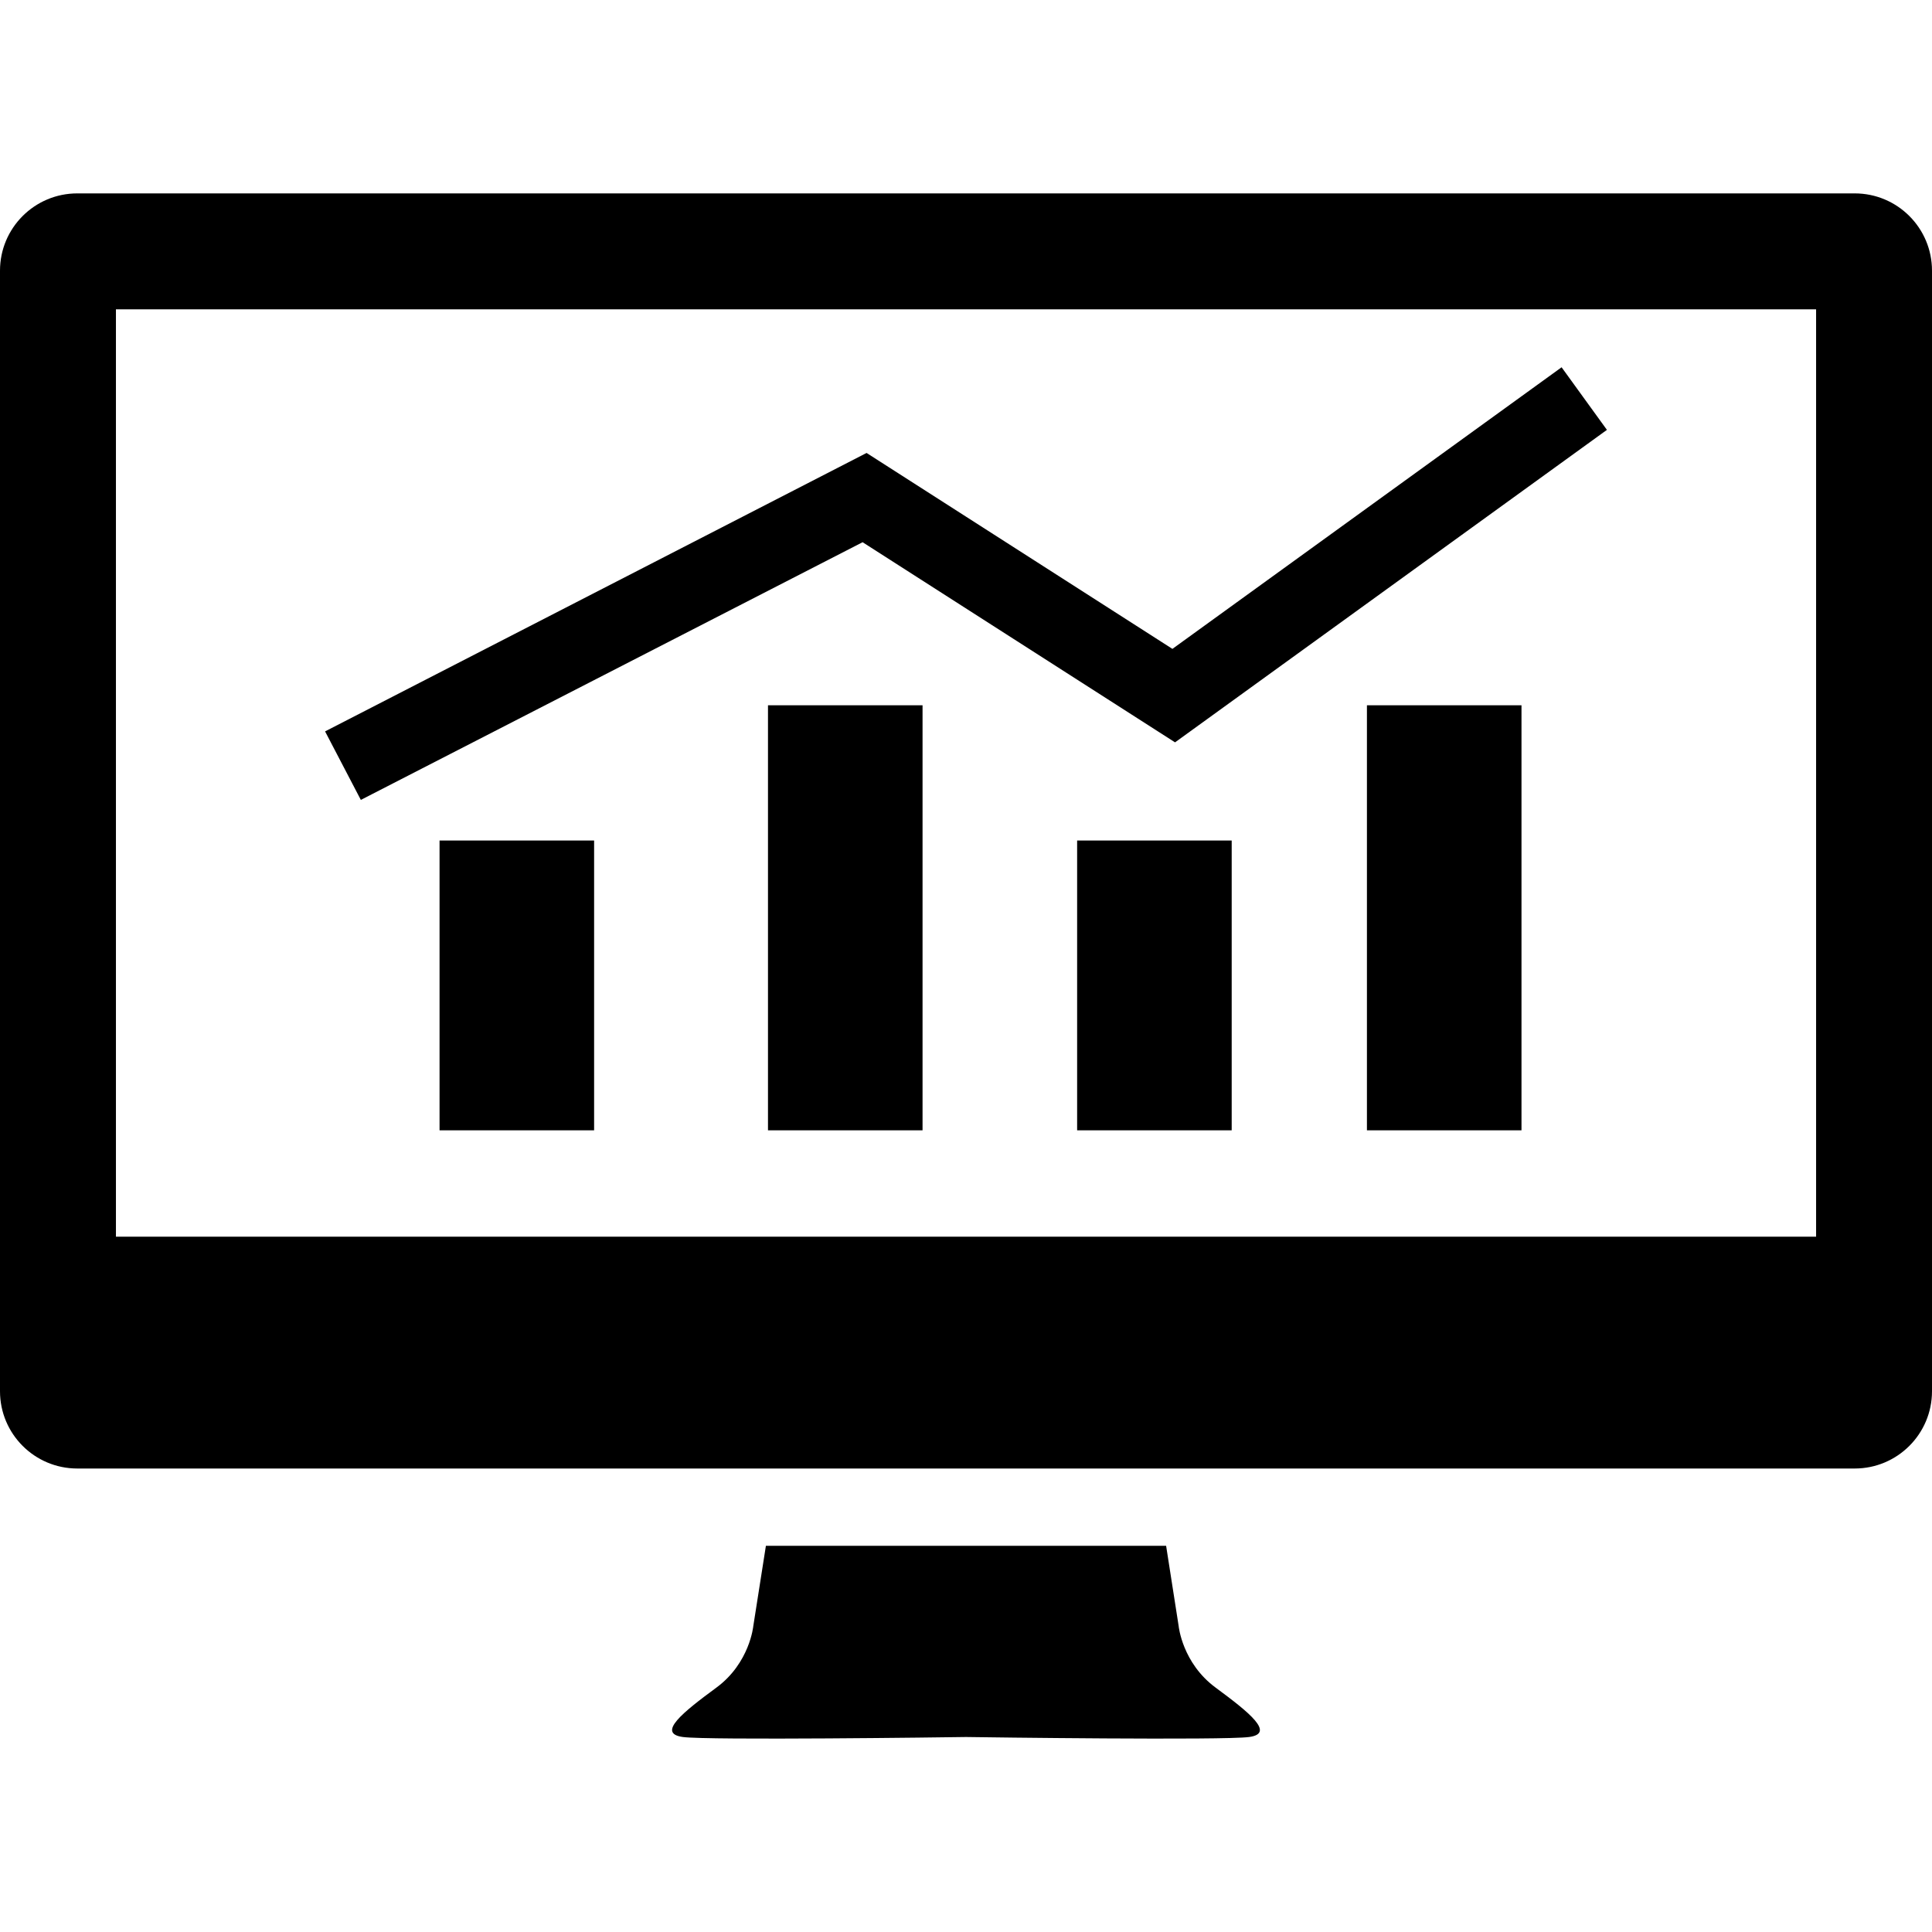
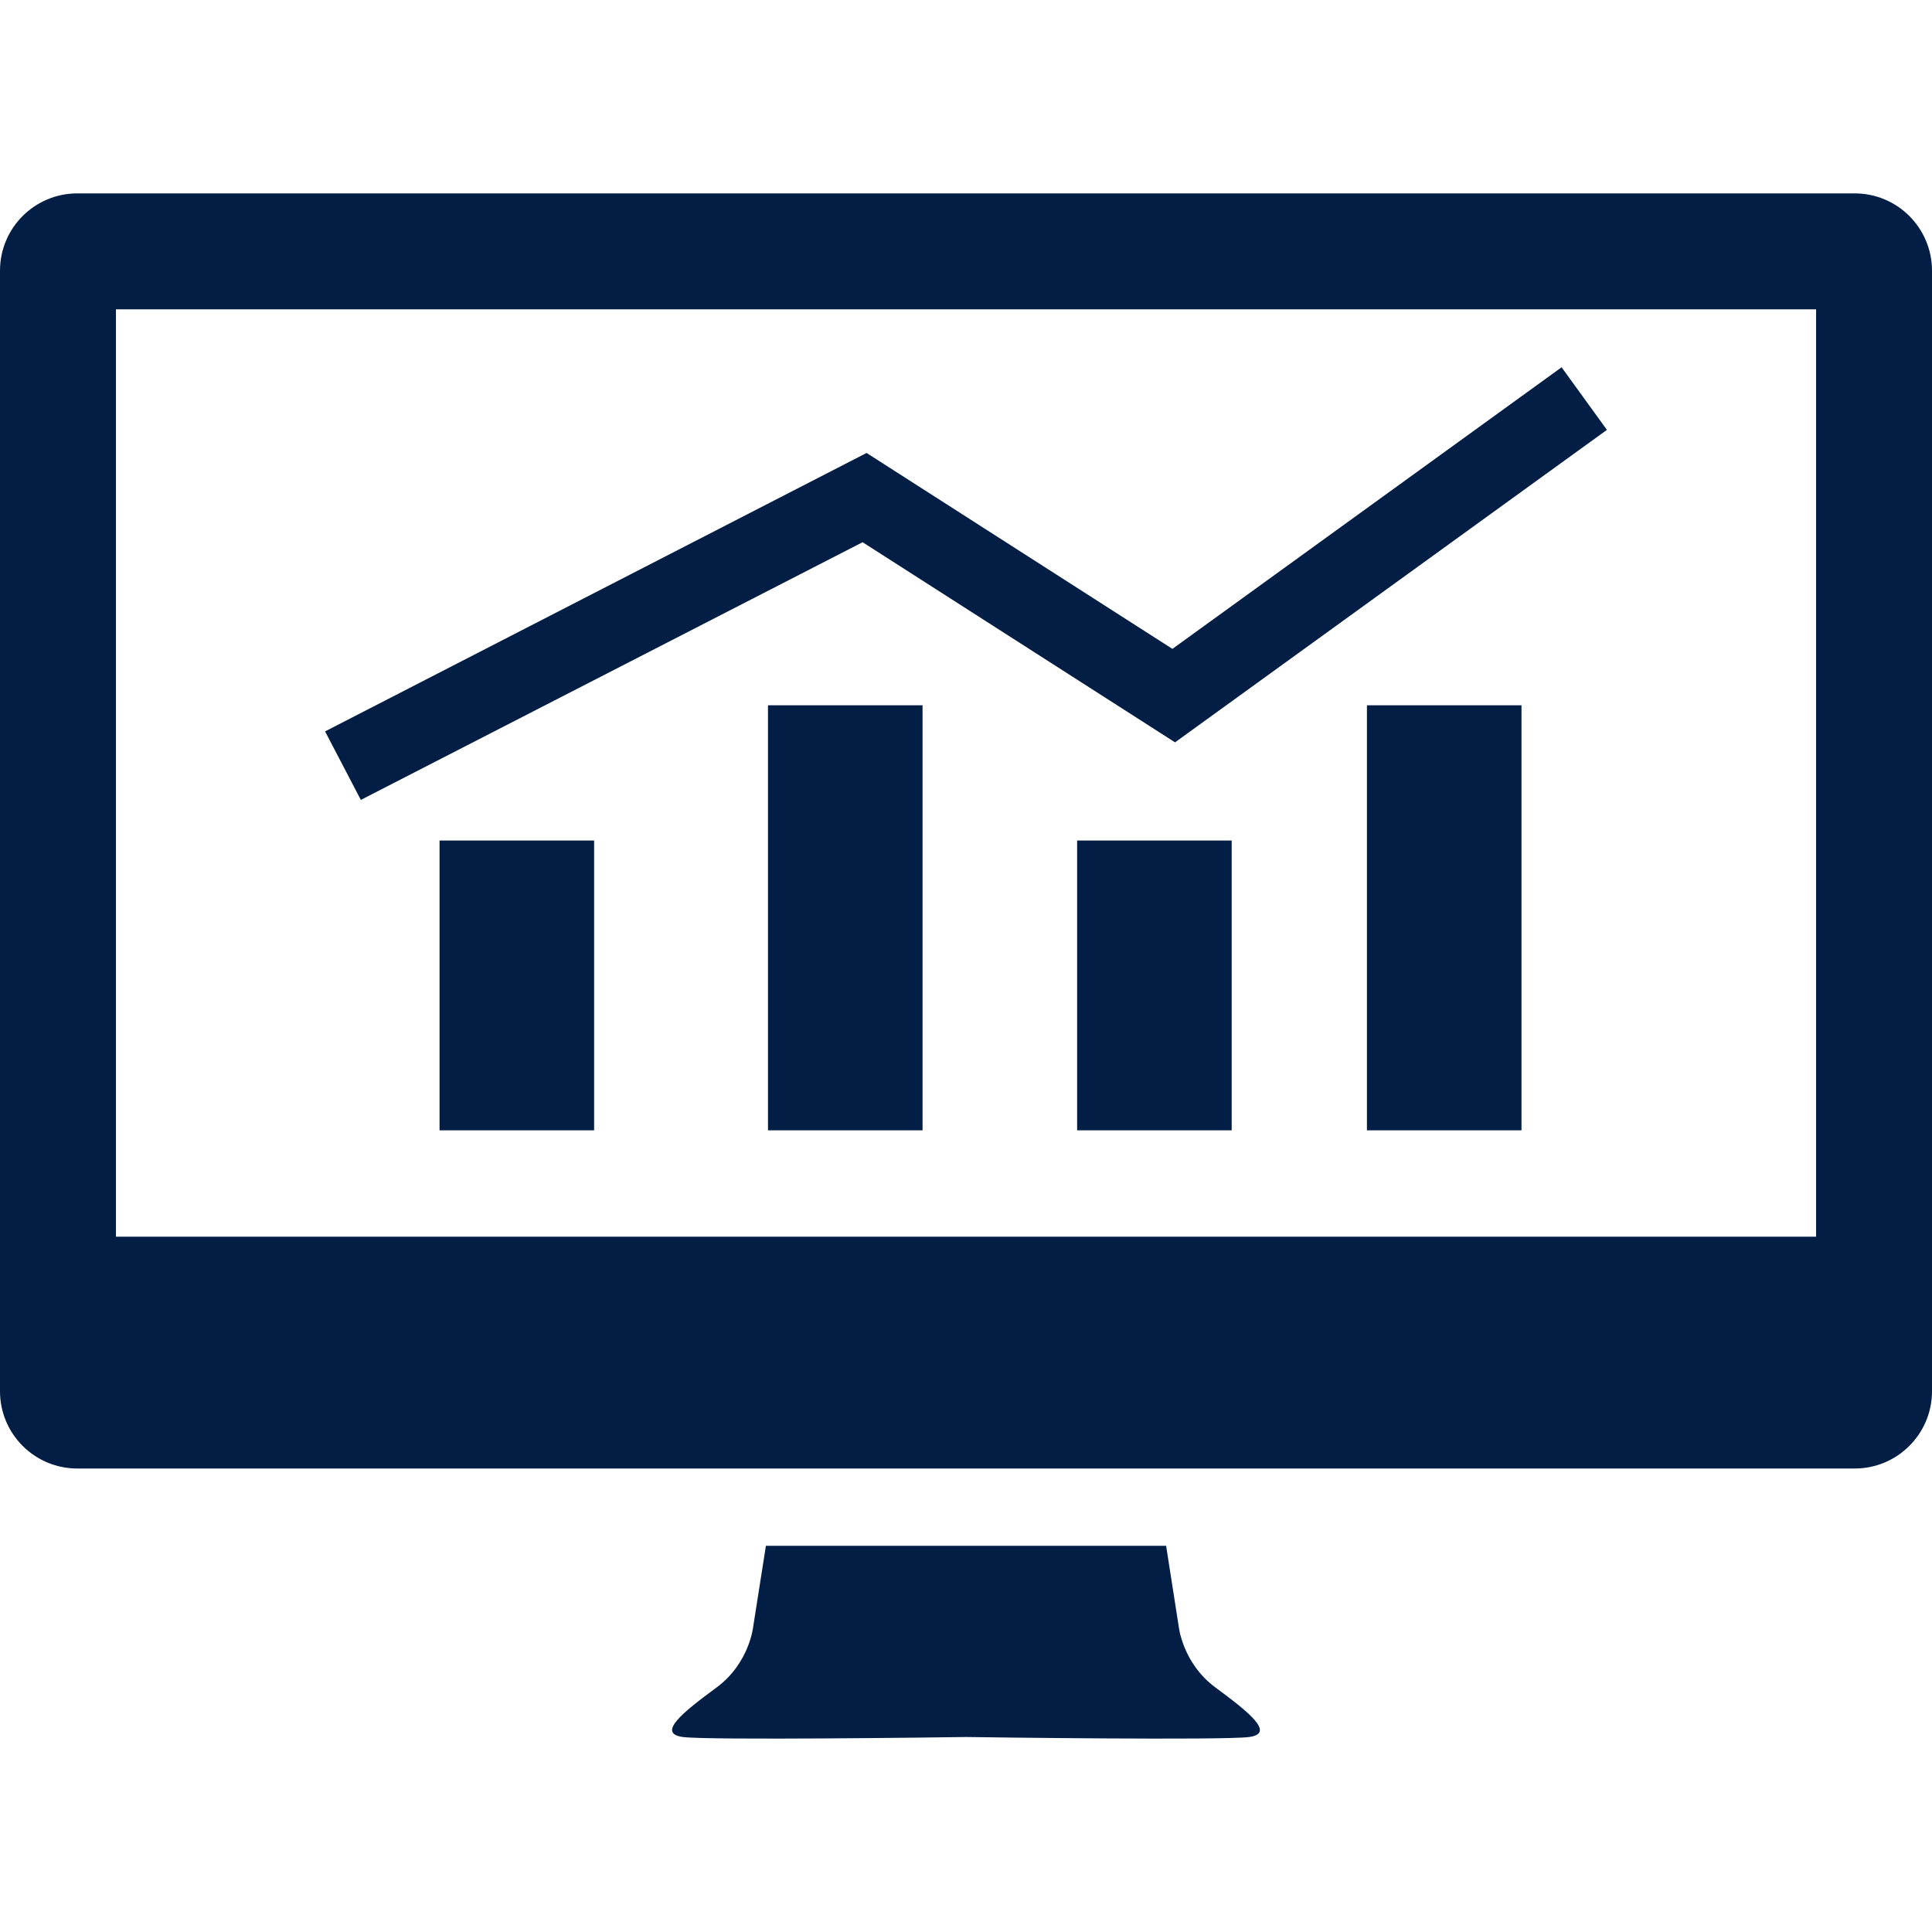
- <svg xmlns="http://www.w3.org/2000/svg" version="1.1" id="Capa_1" x="0px" y="0px" width="100px" height="100px" viewBox="0 0 100 100" style="enable-background:new 0 0 100 100;" xml:space="preserve">
-   <g>
-     <path d="M62.925,87.354c-1.733-1.275-1.918-3.189-1.918-3.189l-0.649-4.154H39.643l-0.652,4.152c0,0-0.181,1.916-1.914,3.19   c-1.732,1.275-3.099,2.369-1.732,2.554c1.317,0.178,13.74,0.016,14.656,0c0.918,0.016,13.338,0.178,14.655,0   C66.021,89.723,64.654,88.631,62.925,87.354z" />
-     <g>
-       <rect x="22.751" y="43.505" width="8" height="15" />
-       <rect x="39.751" y="36.505" width="8" height="22" />
-       <rect x="55.752" y="43.505" width="8" height="15" />
-       <rect x="70.752" y="36.505" width="8" height="22" />
-       <polygon points="44.648,28.065 60.82,38.424 83.174,22.25 80.828,19.01 60.684,33.586 44.854,23.445 16.826,37.857 18.677,41.403       " />
+ <svg xmlns="http://www.w3.org/2000/svg" version="1.1" width="100" height="100" style="" xml:space="preserve">
+   <rect id="backgroundrect" width="100%" height="100%" x="0" y="0" fill="none" stroke="none" />
+   <g class="currentLayer" style="">
+     <g id="svg_1" class="selected" fill-opacity="1" fill="#021e45">
+       <path d="M62.925,87.354c-1.733-1.275-1.918-3.189-1.918-3.189l-0.649-4.154H39.643l-0.652,4.152c0,0-0.181,1.916-1.914,3.19   c-1.732,1.275-3.099,2.369-1.732,2.554c1.317,0.178,13.74,0.016,14.656,0c0.918,0.016,13.338,0.178,14.655,0   C66.021,89.723,64.654,88.631,62.925,87.354z" id="svg_2" fill="#021e45" />
+       <g id="svg_3" fill="#021e45">
+         <rect x="22.751" y="43.505" width="8" height="15" id="svg_4" fill="#021e45" />
+         <rect x="39.751" y="36.505" width="8" height="22" id="svg_5" fill="#021e45" />
+         <rect x="55.752" y="43.505" width="8" height="15" id="svg_6" fill="#021e45" />
+         <rect x="70.752" y="36.505" width="8" height="22" id="svg_7" fill="#021e45" />
+         <polygon points="44.648,28.065 60.82,38.424 83.174,22.25 80.828,19.01 60.684,33.586 44.854,23.445 16.826,37.857 18.677,41.403       " id="svg_8" fill="#021e45" />
+       </g>
+       <path d="M96,10.01H4c-2.209,0-4,1.791-4,4v58c0,2.209,1.791,4,4,4h92c2.209,0,4-1.791,4-4v-58C100,11.801,98.209,10.01,96,10.01z    M94.001,64.01h-88v-48h88V64.01z" id="svg_9" fill="#021e45" />
    </g>
-     <path d="M96,10.01H4c-2.209,0-4,1.791-4,4v58c0,2.209,1.791,4,4,4h92c2.209,0,4-1.791,4-4v-58C100,11.801,98.209,10.01,96,10.01z    M94.001,64.01h-88v-48h88V64.01z" />
+     <g id="svg_10">
+ </g>
+     <g id="svg_11">
+ </g>
+     <g id="svg_12">
+ </g>
+     <g id="svg_13">
+ </g>
+     <g id="svg_14">
+ </g>
+     <g id="svg_15">
+ </g>
+     <g id="svg_16">
+ </g>
+     <g id="svg_17">
+ </g>
+     <g id="svg_18">
+ </g>
+     <g id="svg_19">
+ </g>
+     <g id="svg_20">
+ </g>
+     <g id="svg_21">
+ </g>
+     <g id="svg_22">
+ </g>
+     <g id="svg_23">
+ </g>
+     <g id="svg_24">
+ </g>
  </g>
-   <g>
- </g>
-   <g>
- </g>
-   <g>
- </g>
-   <g>
- </g>
-   <g>
- </g>
-   <g>
- </g>
-   <g>
- </g>
-   <g>
- </g>
-   <g>
- </g>
-   <g>
- </g>
-   <g>
- </g>
-   <g>
- </g>
-   <g>
- </g>
-   <g>
- </g>
-   <g>
- </g>
</svg>
